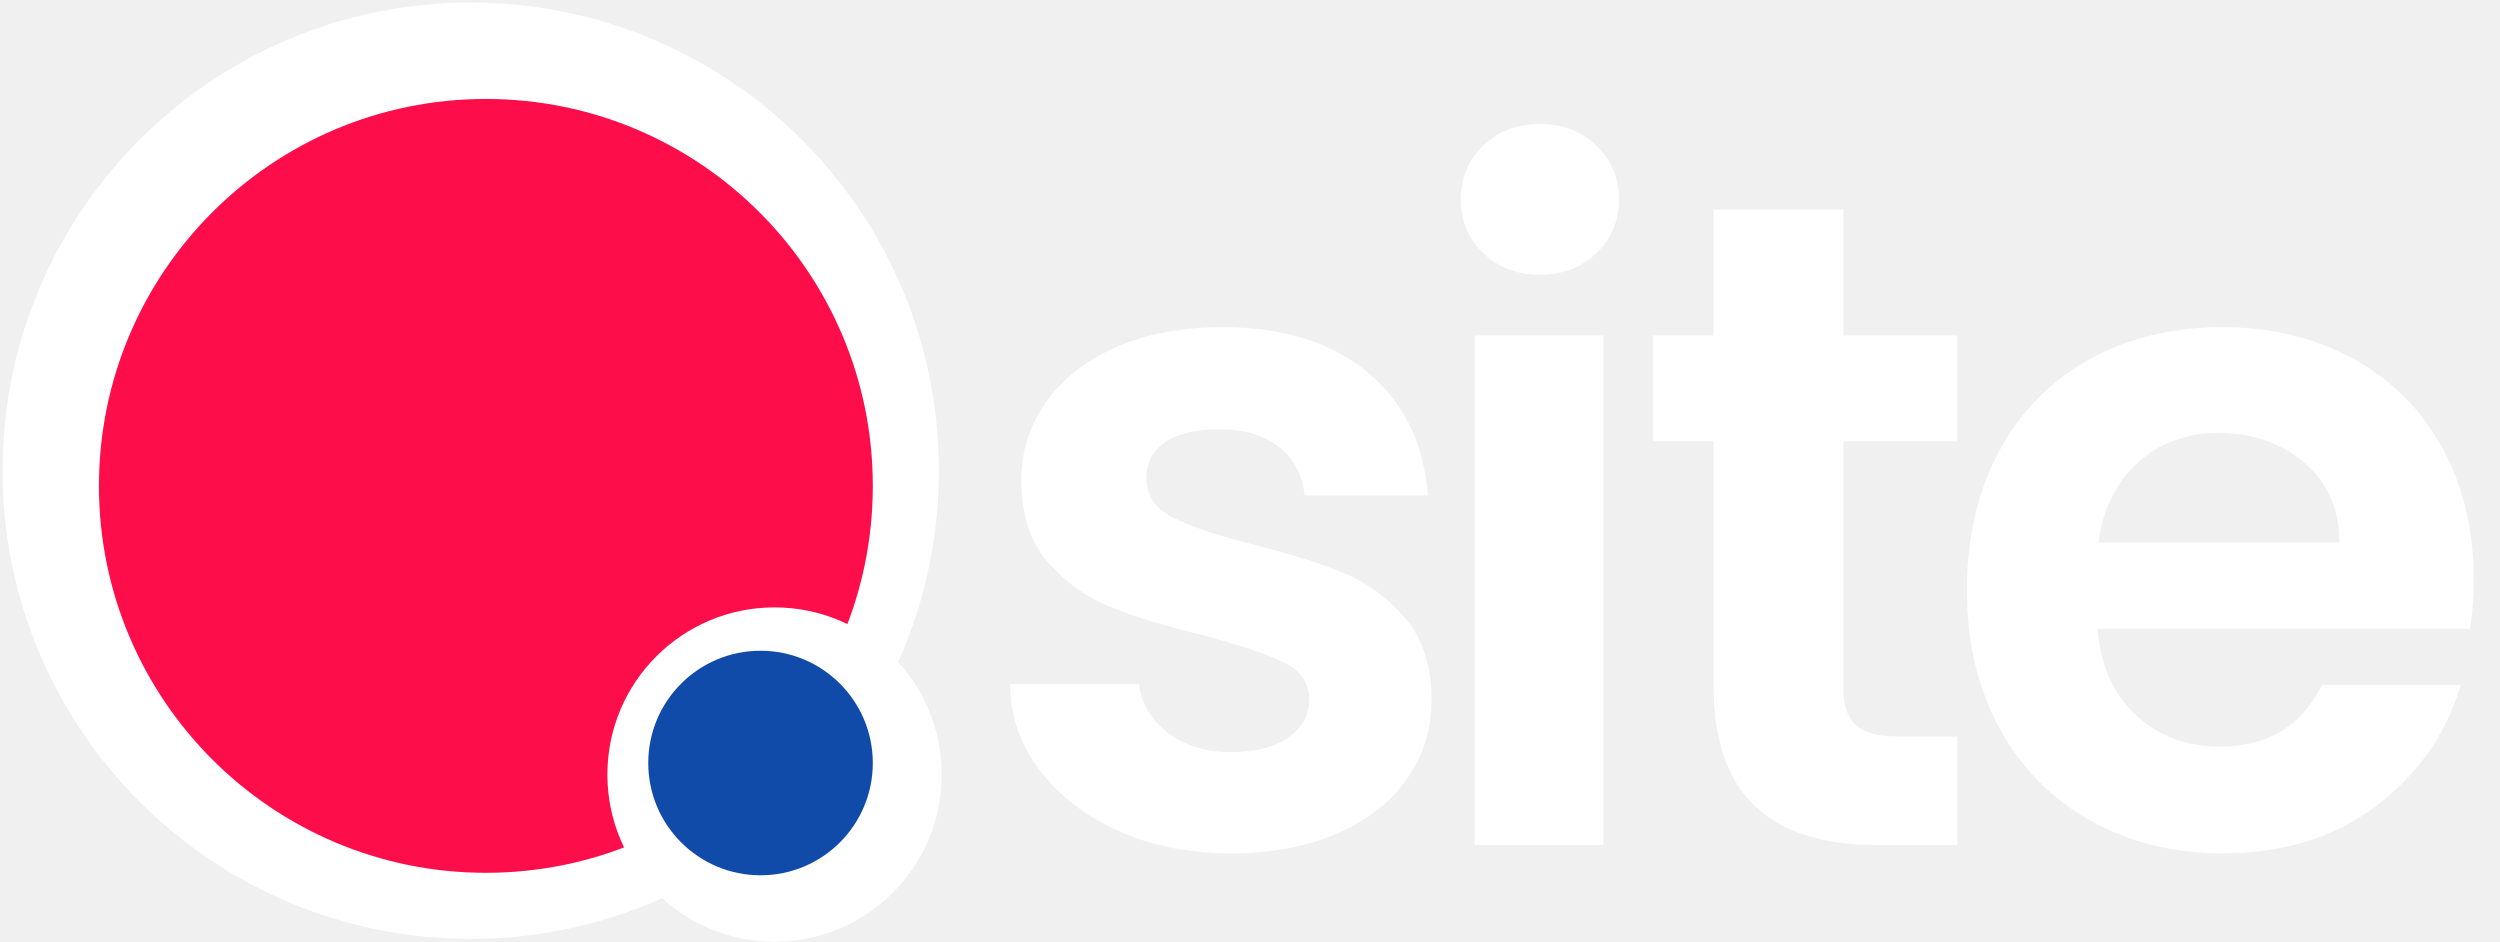
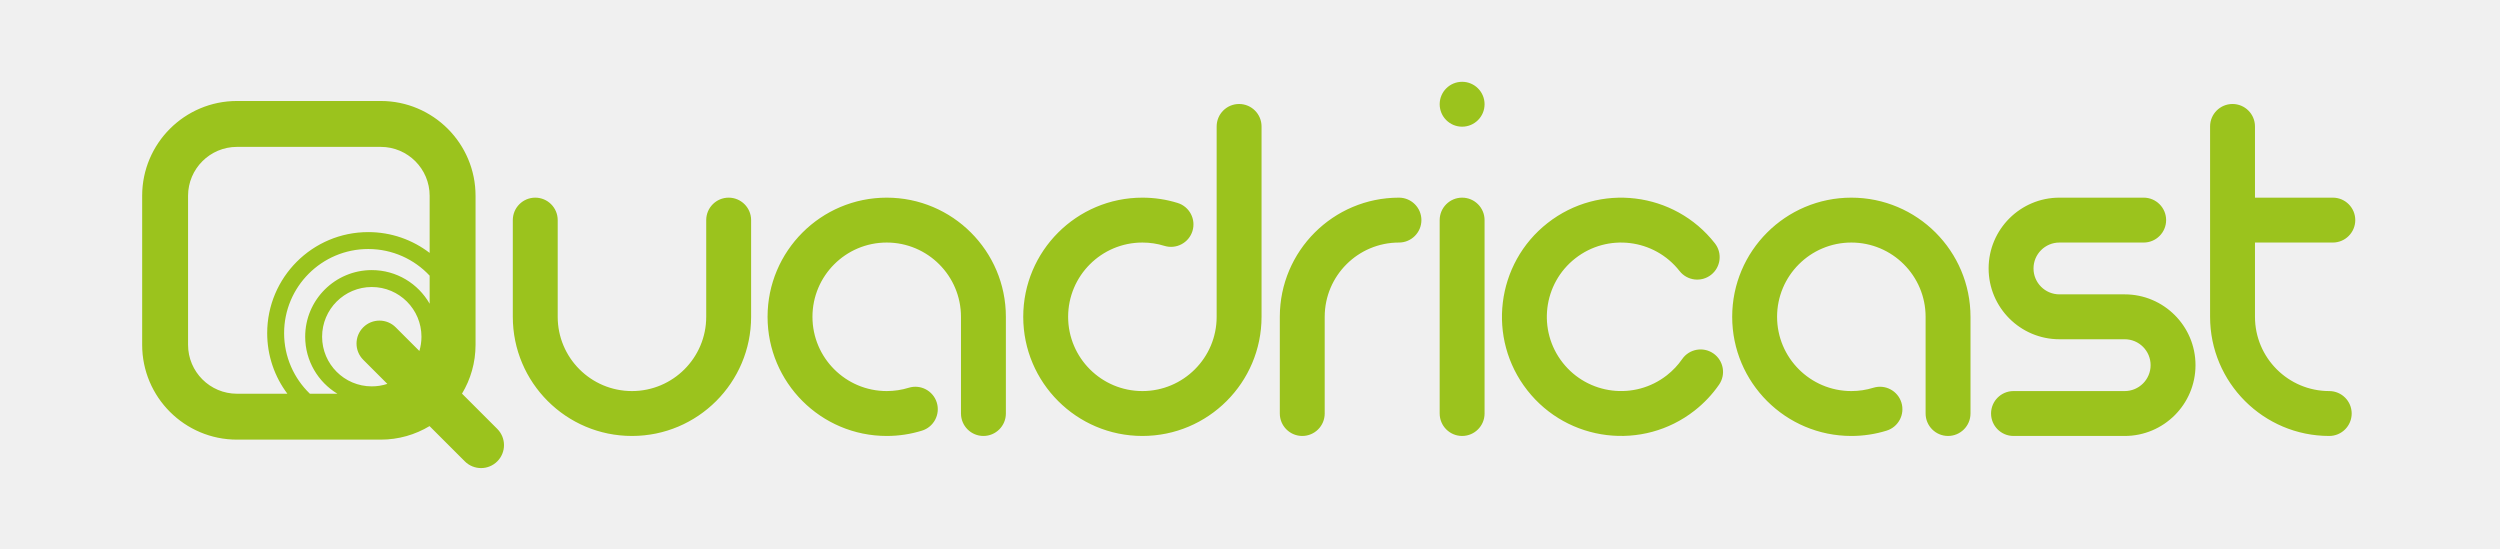
- <svg xmlns="http://www.w3.org/2000/svg" width="100%" height="100%" viewBox="0 0 746 281" version="1.1" xml:space="preserve" style="fill-rule:evenodd;clip-rule:evenodd;stroke-linejoin:round;stroke-miterlimit:2;">
-   <g transform="matrix(1,0,0,1,-827,-7)">
-     <g id="logo-inverted" transform="matrix(0.762146,0,0,1,827.7563,7.757657)">
+ <svg xmlns="http://www.w3.org/2000/svg" width="100%" height="100%" viewBox="0 0 1281 281" version="1.1" xml:space="preserve" style="fill-rule:evenodd;clip-rule:evenodd;stroke-linejoin:round;stroke-miterlimit:2;">
+   <g transform="matrix(1,0,0,1,0,-377)">
+     <g id="logo-inverted" transform="matrix(1.310239,0,0,1,0.823799,377.7577)">
      <rect x="0" y="0" width="976.921" height="280.242" style="fill:none;" />
-       <clipPath id="_clip1">
-         <rect x="0" y="0" width="976.921" height="280.242" />
-       </clipPath>
-       <g clip-path="url(#_clip1)">
-         <g transform="matrix(0.58312,0,0,0.444422,-1964.002,-987.912)">
-           <g transform="matrix(2.357296,0,0,2.357296,-4611.353,-3145.829)">
-             <g transform="matrix(0.2766,0,0,0.2766,3370.923,2265.891)">
-               <circle cx="533" cy="524.079" r="482.107" style="fill:white;" />
-             </g>
-             <g transform="matrix(0.2286,0,0,0.2286,3400.829,2295.369)">
-               <circle cx="533" cy="524.079" r="482.107" style="fill:rgb(253,13,74);" />
-             </g>
-             <g transform="matrix(0.098754,0,0,0.098754,3552.255,2445.636)">
-               <circle cx="533" cy="524.079" r="482.107" style="fill:white;" />
-             </g>
-             <g transform="matrix(0.066335,0,0,0.066335,3565.545,2459.344)">
-               <circle cx="533" cy="524.079" r="482.107" style="fill:rgb(17,75,170);" />
-             </g>
-           </g>
-           <g transform="matrix(38.5994,0,0,38.5994,-12324.834,-4144.748)">
-             <path d="M427.92,179.767C427.193,179.767 426.541,179.637 425.964,179.375C425.387,179.114 424.93,178.759 424.593,178.311C424.256,177.863 424.088,177.367 424.088,176.823L426.328,176.823C426.37,177.165 426.538,177.447 426.832,177.671C427.125,177.895 427.49,178.007 427.928,178.007C428.354,178.007 428.688,177.922 428.928,177.751C429.168,177.581 429.288,177.362 429.288,177.095C429.288,176.807 429.141,176.591 428.848,176.447C428.554,176.303 428.088,176.146 427.448,175.975C426.786,175.815 426.245,175.65 425.824,175.479C425.402,175.309 425.04,175.047 424.736,174.695C424.432,174.343 424.28,173.869 424.28,173.271C424.28,172.781 424.421,172.333 424.704,171.927C424.986,171.522 425.392,171.202 425.92,170.967C426.448,170.733 427.069,170.615 427.784,170.615C428.84,170.615 429.682,170.879 430.312,171.407C430.941,171.935 431.288,172.647 431.352,173.543L429.208,173.543C429.176,173.191 429.029,172.911 428.768,172.703C428.506,172.495 428.157,172.391 427.72,172.391C427.314,172.391 427.002,172.466 426.784,172.615C426.565,172.765 426.456,172.973 426.456,173.239C426.456,173.538 426.605,173.765 426.904,173.919C427.202,174.074 427.666,174.231 428.296,174.391C428.936,174.551 429.464,174.717 429.88,174.887C430.296,175.058 430.656,175.322 430.96,175.679C431.264,176.037 431.416,176.509 431.416,177.095C431.416,177.607 431.274,178.066 430.991,178.471C430.707,178.877 430.301,179.194 429.772,179.423C429.243,179.653 428.626,179.767 427.92,179.767Z" style="fill:white;fill-rule:nonzero;" />
-             <g transform="matrix(1,0,0,1,-1.107585,0)">
-               <path d="M434.408,169.703C434.013,169.703 433.685,169.578 433.424,169.327C433.162,169.077 433.032,168.765 433.032,168.391C433.032,168.018 433.162,167.706 433.424,167.455C433.685,167.205 434.013,167.079 434.408,167.079C434.802,167.079 435.13,167.205 435.392,167.455C435.653,167.706 435.784,168.018 435.784,168.391C435.784,168.765 435.653,169.077 435.392,169.327C435.13,169.578 434.802,169.703 434.408,169.703ZM435.512,170.759L435.512,179.623L433.272,179.623L433.272,170.759L435.512,170.759Z" style="fill:white;fill-rule:nonzero;" />
-             </g>
-             <g transform="matrix(1,0,0,1,-1.748819,0)">
-               <path d="M440.328,172.599L440.328,176.887C440.328,177.186 440.4,177.402 440.544,177.535C440.688,177.669 440.93,177.735 441.272,177.735L442.312,177.735L442.312,179.623L440.904,179.623C439.016,179.623 438.072,178.706 438.072,176.871L438.072,172.599L437.016,172.599L437.016,170.759L438.072,170.759L438.072,168.567L440.328,168.567L440.328,170.759L442.312,170.759L442.312,172.599L440.328,172.599Z" style="fill:white;fill-rule:nonzero;" />
-             </g>
-             <g transform="matrix(1,0,0,1,-2.623228,0)">
-               <path d="M452.168,174.999C452.168,175.319 452.146,175.607 452.104,175.863L445.624,175.863C445.677,176.503 445.901,177.005 446.296,177.367C446.69,177.73 447.176,177.911 447.752,177.911C448.584,177.911 449.176,177.554 449.528,176.839L451.944,176.839C451.688,177.693 451.197,178.394 450.472,178.943C449.746,179.493 448.856,179.767 447.8,179.767C446.946,179.767 446.181,179.578 445.504,179.199C444.826,178.821 444.298,178.285 443.92,177.591C443.541,176.898 443.352,176.098 443.352,175.191C443.352,174.274 443.538,173.469 443.912,172.775C444.285,172.082 444.808,171.549 445.48,171.175C446.152,170.802 446.925,170.615 447.8,170.615C448.642,170.615 449.397,170.797 450.064,171.159C450.73,171.522 451.248,172.037 451.616,172.703C451.984,173.37 452.168,174.135 452.168,174.999ZM449.832,174.359C449.832,173.783 449.629,173.322 449.224,172.975C448.818,172.629 448.322,172.455 447.736,172.455C447.181,172.455 446.714,172.623 446.336,172.959C445.957,173.295 445.725,173.762 445.64,174.359L449.832,174.359Z" style="fill:white;fill-rule:nonzero;" />
-             </g>
-           </g>
-         </g>
+       <g transform="matrix(0.976505,0,0,1.279455,37.57054,24.1633)">
+         <path d="M132.911,151.165L147.037,165.291C150.624,168.878 156.448,168.878 160.035,165.291C163.622,161.704 163.622,155.88 160.035,152.293L145.909,138.167C149.35,132.455 151.331,125.763 151.331,118.612L151.331,58.938C151.331,37.98 134.315,20.964 113.357,20.964C113.357,20.964 55.789,20.964 55.789,20.964C34.83,20.964 17.814,37.98 17.814,58.938L17.814,118.612C17.814,139.571 34.83,156.587 55.789,156.587C55.789,156.587 113.357,156.587 113.357,156.587C120.508,156.587 127.2,154.606 132.911,151.165ZM243.711,68.668L243.711,107.398C243.711,123.812 230.385,137.138 213.971,137.138C197.557,137.138 184.23,123.812 184.23,107.398L184.23,68.668C184.23,63.707 180.202,59.679 175.241,59.679C170.28,59.679 166.252,63.707 166.252,68.668L166.252,107.398C166.252,133.735 187.634,155.117 213.971,155.117C240.308,155.117 261.69,133.735 261.69,107.398C261.69,107.398 261.69,68.668 261.69,68.668C261.69,63.707 257.662,59.679 252.701,59.679C247.739,59.679 243.711,63.707 243.711,68.668ZM537.448,68.668L537.448,146.127C537.448,151.089 541.476,155.117 546.437,155.117C551.399,155.117 555.427,151.089 555.427,146.127L555.427,68.668C555.427,63.707 551.399,59.679 546.437,59.679C541.476,59.679 537.448,63.707 537.448,68.668ZM324.8,135.814C322.018,136.676 319.062,137.138 315.998,137.138C299.583,137.138 286.257,123.812 286.257,107.398C286.257,90.983 299.583,77.657 315.998,77.657C332.412,77.657 345.738,90.983 345.738,107.398L345.738,146.127C345.738,151.089 349.766,155.117 354.727,155.117C359.689,155.117 363.717,151.089 363.717,146.127L363.717,107.398C363.717,81.061 342.334,59.679 315.998,59.679C289.661,59.679 268.278,81.061 268.278,107.398C268.278,133.735 289.661,155.117 315.998,155.117C320.914,155.117 325.657,154.37 330.122,152.986C334.861,151.518 337.516,146.478 336.048,141.739C334.579,137 329.539,134.345 324.8,135.814ZM711.116,135.814C708.334,136.676 705.377,137.138 702.313,137.138C685.899,137.138 672.573,123.812 672.573,107.398C672.573,90.983 685.899,77.657 702.313,77.657C718.727,77.657 732.054,90.983 732.054,107.398C732.054,107.398 732.054,146.127 732.054,146.127C732.054,151.089 736.082,155.117 741.043,155.117C746.004,155.117 750.032,151.089 750.032,146.127L750.032,107.398C750.032,81.061 728.65,59.679 702.313,59.679C675.976,59.679 654.594,81.061 654.594,107.398C654.594,133.735 675.976,155.117 702.313,155.117C707.23,155.117 711.973,154.37 716.437,152.986C721.176,151.518 723.832,146.478 722.363,141.739C720.895,137 715.855,134.345 711.116,135.814ZM521.144,59.679C494.807,59.679 473.425,81.061 473.425,107.398C473.425,107.398 473.425,146.127 473.425,146.127C473.425,151.089 477.453,155.117 482.414,155.117C487.376,155.117 491.403,151.089 491.403,146.127L491.403,107.398C491.403,90.983 504.73,77.657 521.144,77.657C526.105,77.657 530.133,73.629 530.133,68.668C530.133,63.707 526.105,59.679 521.144,59.679ZM863.961,77.657L895.14,77.657C900.101,77.657 904.129,73.629 904.129,68.668C904.129,63.707 900.101,59.679 895.14,59.679L863.961,59.679L863.961,31.156C863.961,26.195 859.933,22.167 854.972,22.167C850.01,22.167 845.982,26.195 845.982,31.156L845.982,107.398C845.982,133.735 867.365,155.117 893.702,155.117C898.663,155.117 902.691,151.089 902.691,146.127C902.691,141.166 898.663,137.138 893.702,137.138C877.287,137.138 863.961,123.812 863.961,107.398L863.961,77.657ZM432.515,61.809C428.051,60.425 423.307,59.679 418.391,59.679C392.054,59.679 370.672,81.061 370.672,107.398C370.672,133.735 392.054,155.117 418.391,155.117C444.728,155.117 466.11,133.735 466.11,107.398C466.11,107.398 466.11,31.156 466.11,31.156C466.11,26.195 462.082,22.167 457.121,22.167C452.159,22.167 448.132,26.195 448.132,31.156L448.132,107.398C448.132,123.812 434.805,137.138 418.391,137.138C401.977,137.138 388.65,123.812 388.65,107.398C388.65,90.983 401.977,77.657 418.391,77.657C421.455,77.657 424.412,78.12 427.194,78.982C431.933,80.45 436.973,77.795 438.441,73.056C439.909,68.317 437.254,63.277 432.515,61.809ZM767.253,155.117L811.788,155.117C827.437,155.117 840.142,142.412 840.142,126.763C840.142,111.113 827.437,98.408 811.788,98.408L785.643,98.408C779.917,98.408 775.268,93.759 775.268,88.033C775.268,82.306 779.917,77.657 785.643,77.657L819.391,77.657C824.352,77.657 828.38,73.629 828.38,68.668C828.38,63.707 824.352,59.679 819.391,59.679L785.643,59.679C769.994,59.679 757.289,72.384 757.289,88.033C757.289,103.682 769.994,116.387 785.643,116.387C785.643,116.387 811.788,116.387 811.788,116.387C817.515,116.387 822.164,121.036 822.164,126.763C822.164,132.489 817.515,137.138 811.788,137.138C811.788,137.138 767.253,137.138 767.253,137.138C762.292,137.138 758.264,141.166 758.264,146.127C758.264,151.089 762.292,155.117 767.253,155.117ZM634.554,124.339C632.896,126.733 630.853,128.92 628.441,130.81C615.52,140.932 596.811,138.659 586.689,125.738C576.567,112.816 578.839,94.108 591.761,83.985C604.682,73.863 623.391,76.136 633.513,89.057C636.573,92.963 642.228,93.65 646.133,90.591C650.039,87.531 650.726,81.876 647.666,77.971C631.425,57.238 601.407,53.591 580.674,69.832C559.941,86.074 556.294,116.092 572.536,136.825C588.777,157.558 618.795,161.204 639.528,144.963C643.399,141.931 646.672,138.418 649.333,134.576C652.158,130.498 651.141,124.893 647.062,122.068C642.984,119.243 637.379,120.26 634.554,124.339ZM132.949,81.811L132.949,58.938C132.949,48.125 124.17,39.346 113.357,39.346L55.789,39.346C44.975,39.346 36.196,48.125 36.196,58.938C36.196,58.938 36.196,118.612 36.196,118.612C36.196,129.426 44.975,138.205 55.789,138.205L75.974,138.205C70.897,131.444 67.888,123.042 67.888,113.943C67.888,91.607 86.021,73.474 108.356,73.474C117.603,73.474 126.129,76.582 132.949,81.811ZM132.949,90.921C126.8,84.355 118.054,80.249 108.356,80.249C89.76,80.249 74.662,95.347 74.662,113.943C74.662,123.467 78.623,132.075 84.986,138.205L96.009,138.205C88.277,133.533 83.103,125.047 83.103,115.361C83.103,100.641 95.054,88.69 109.774,88.69C119.692,88.69 128.354,94.116 132.949,102.16L132.949,90.921ZM128.832,121.089C129.377,119.275 129.67,117.352 129.67,115.361C129.67,104.38 120.755,95.465 109.774,95.465C98.793,95.465 89.878,104.38 89.878,115.361C89.878,126.342 98.793,135.257 109.774,135.257C111.951,135.257 114.046,134.907 116.006,134.26L106.354,124.608C102.767,121.021 102.767,115.196 106.354,111.61C109.941,108.023 115.765,108.023 119.352,111.61L128.832,121.089ZM546.437,13.281C551.399,13.281 555.427,17.309 555.427,22.27C555.427,27.231 551.399,31.259 546.437,31.259C541.476,31.259 537.448,27.231 537.448,22.27C537.448,17.309 541.476,13.281 546.437,13.281Z" style="fill:rgb(155,195,29);" />
      </g>
    </g>
  </g>
</svg>
